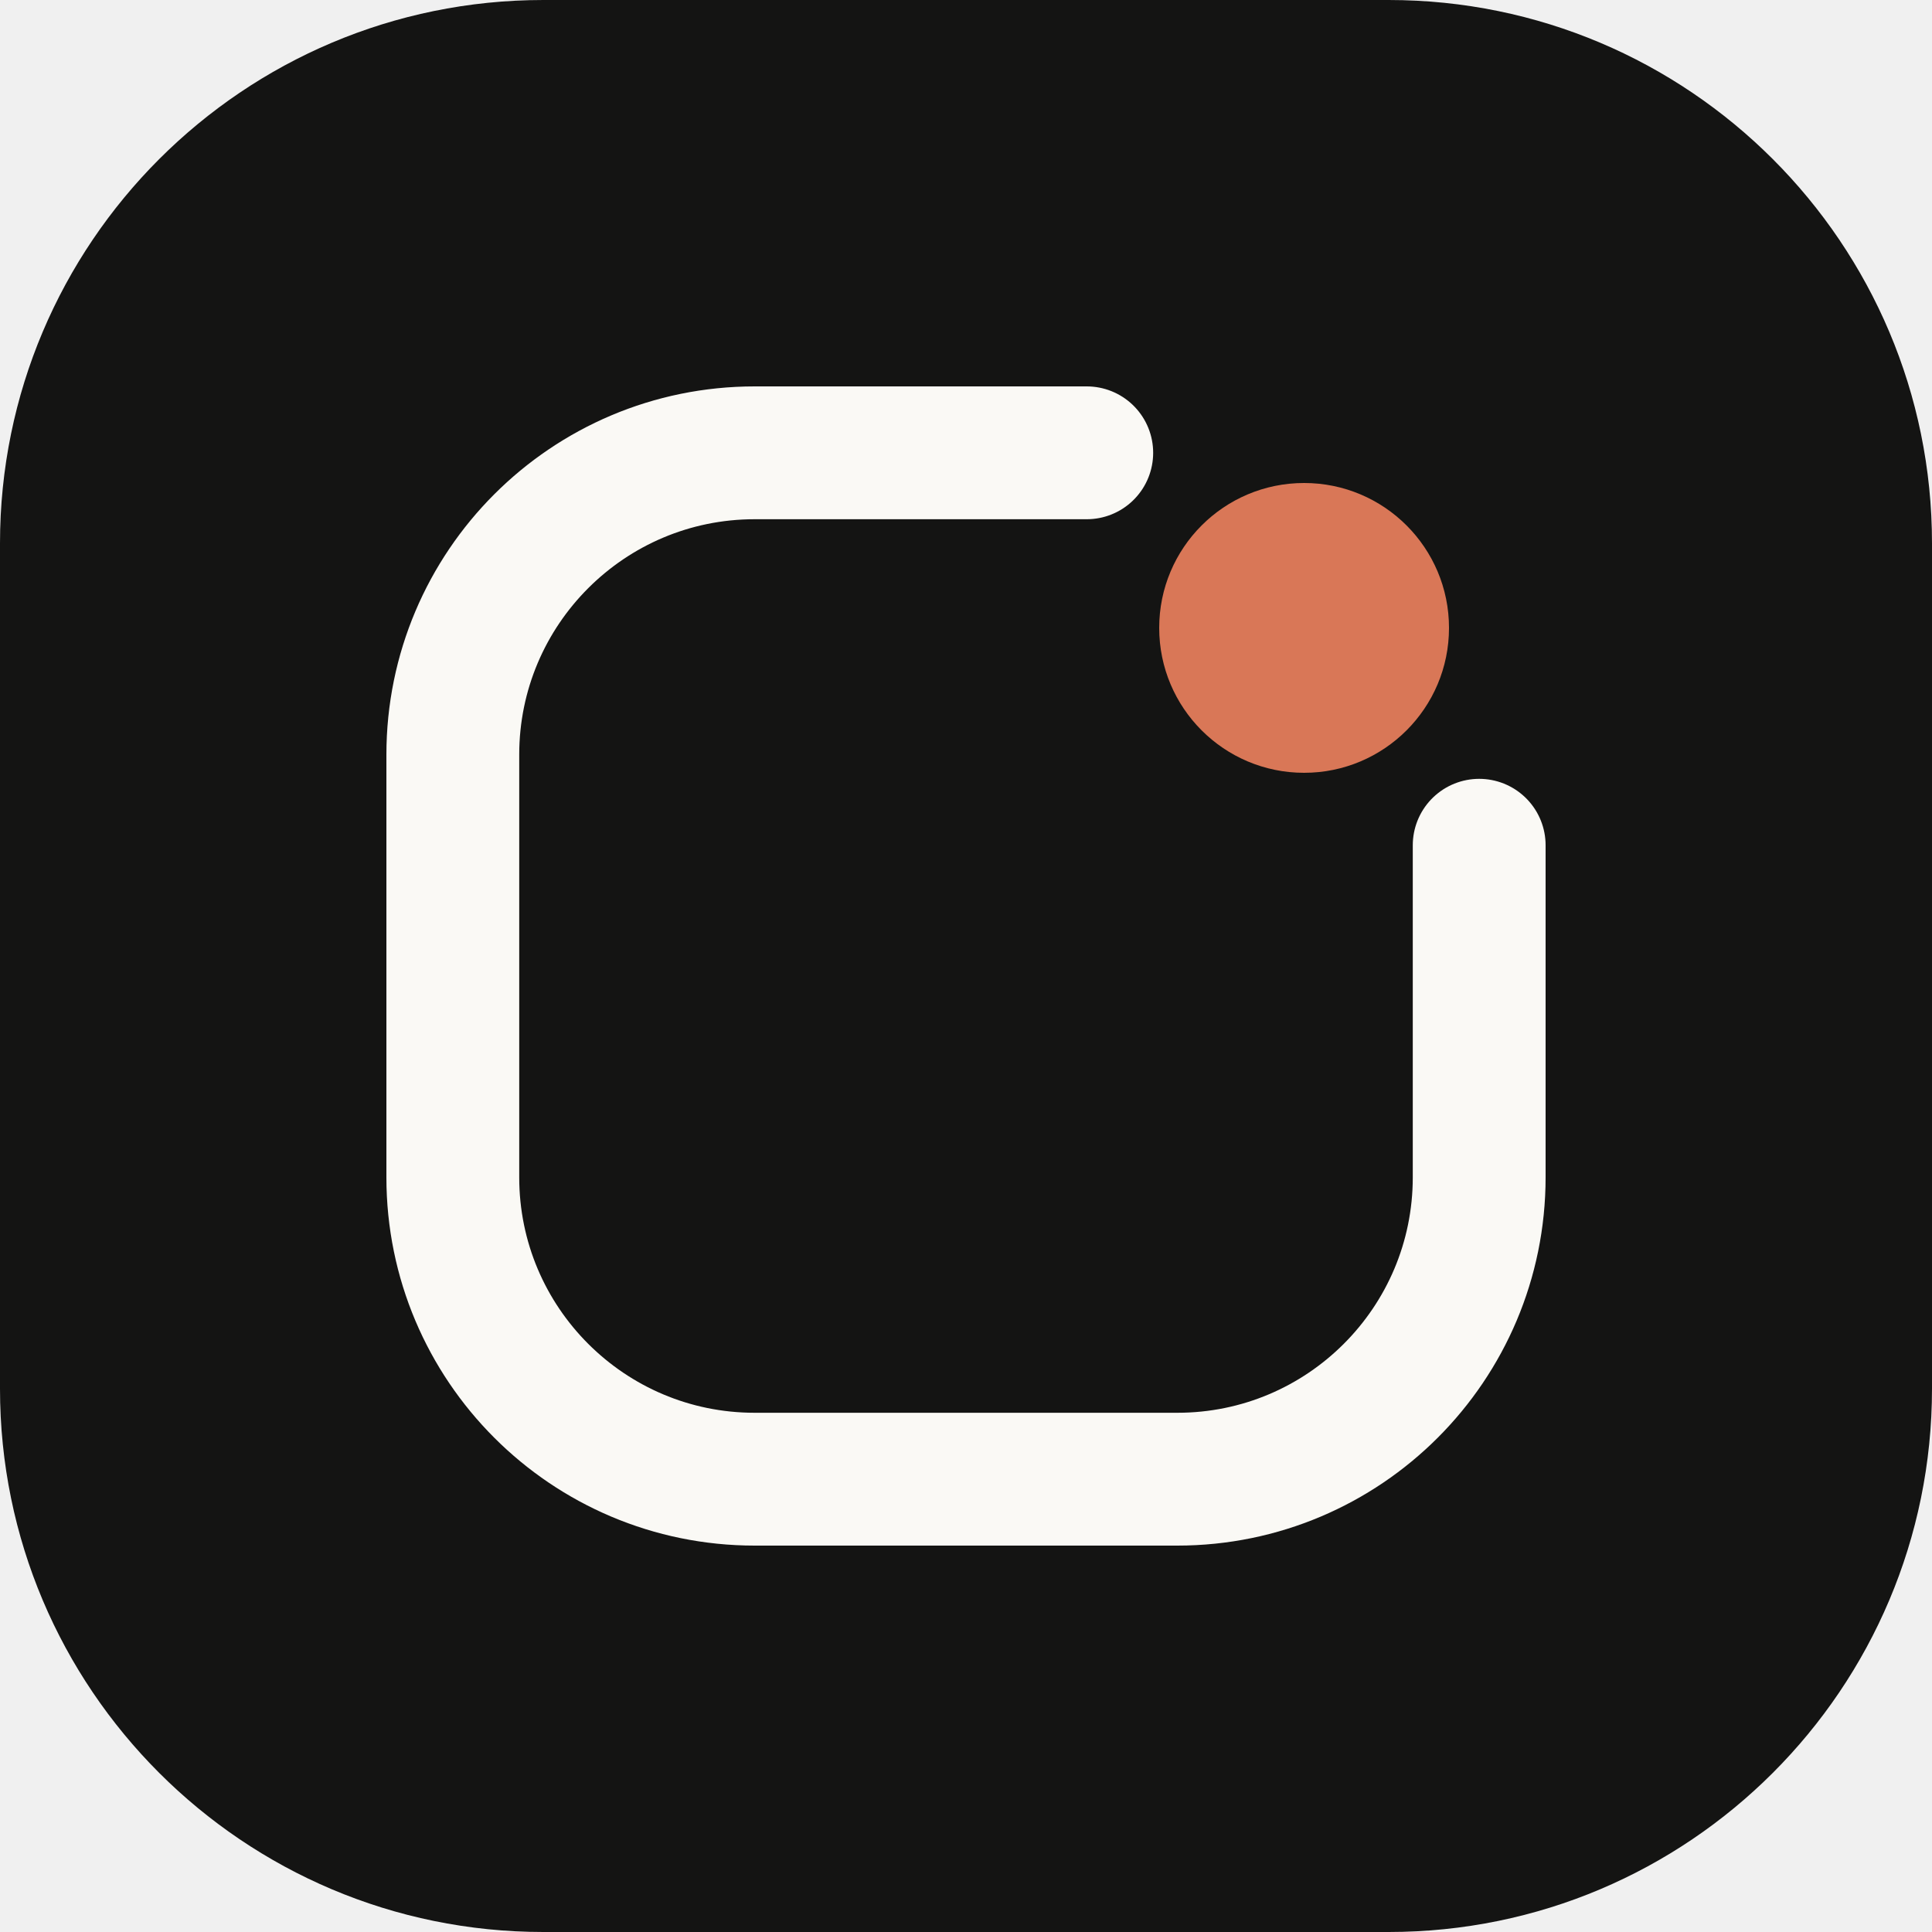
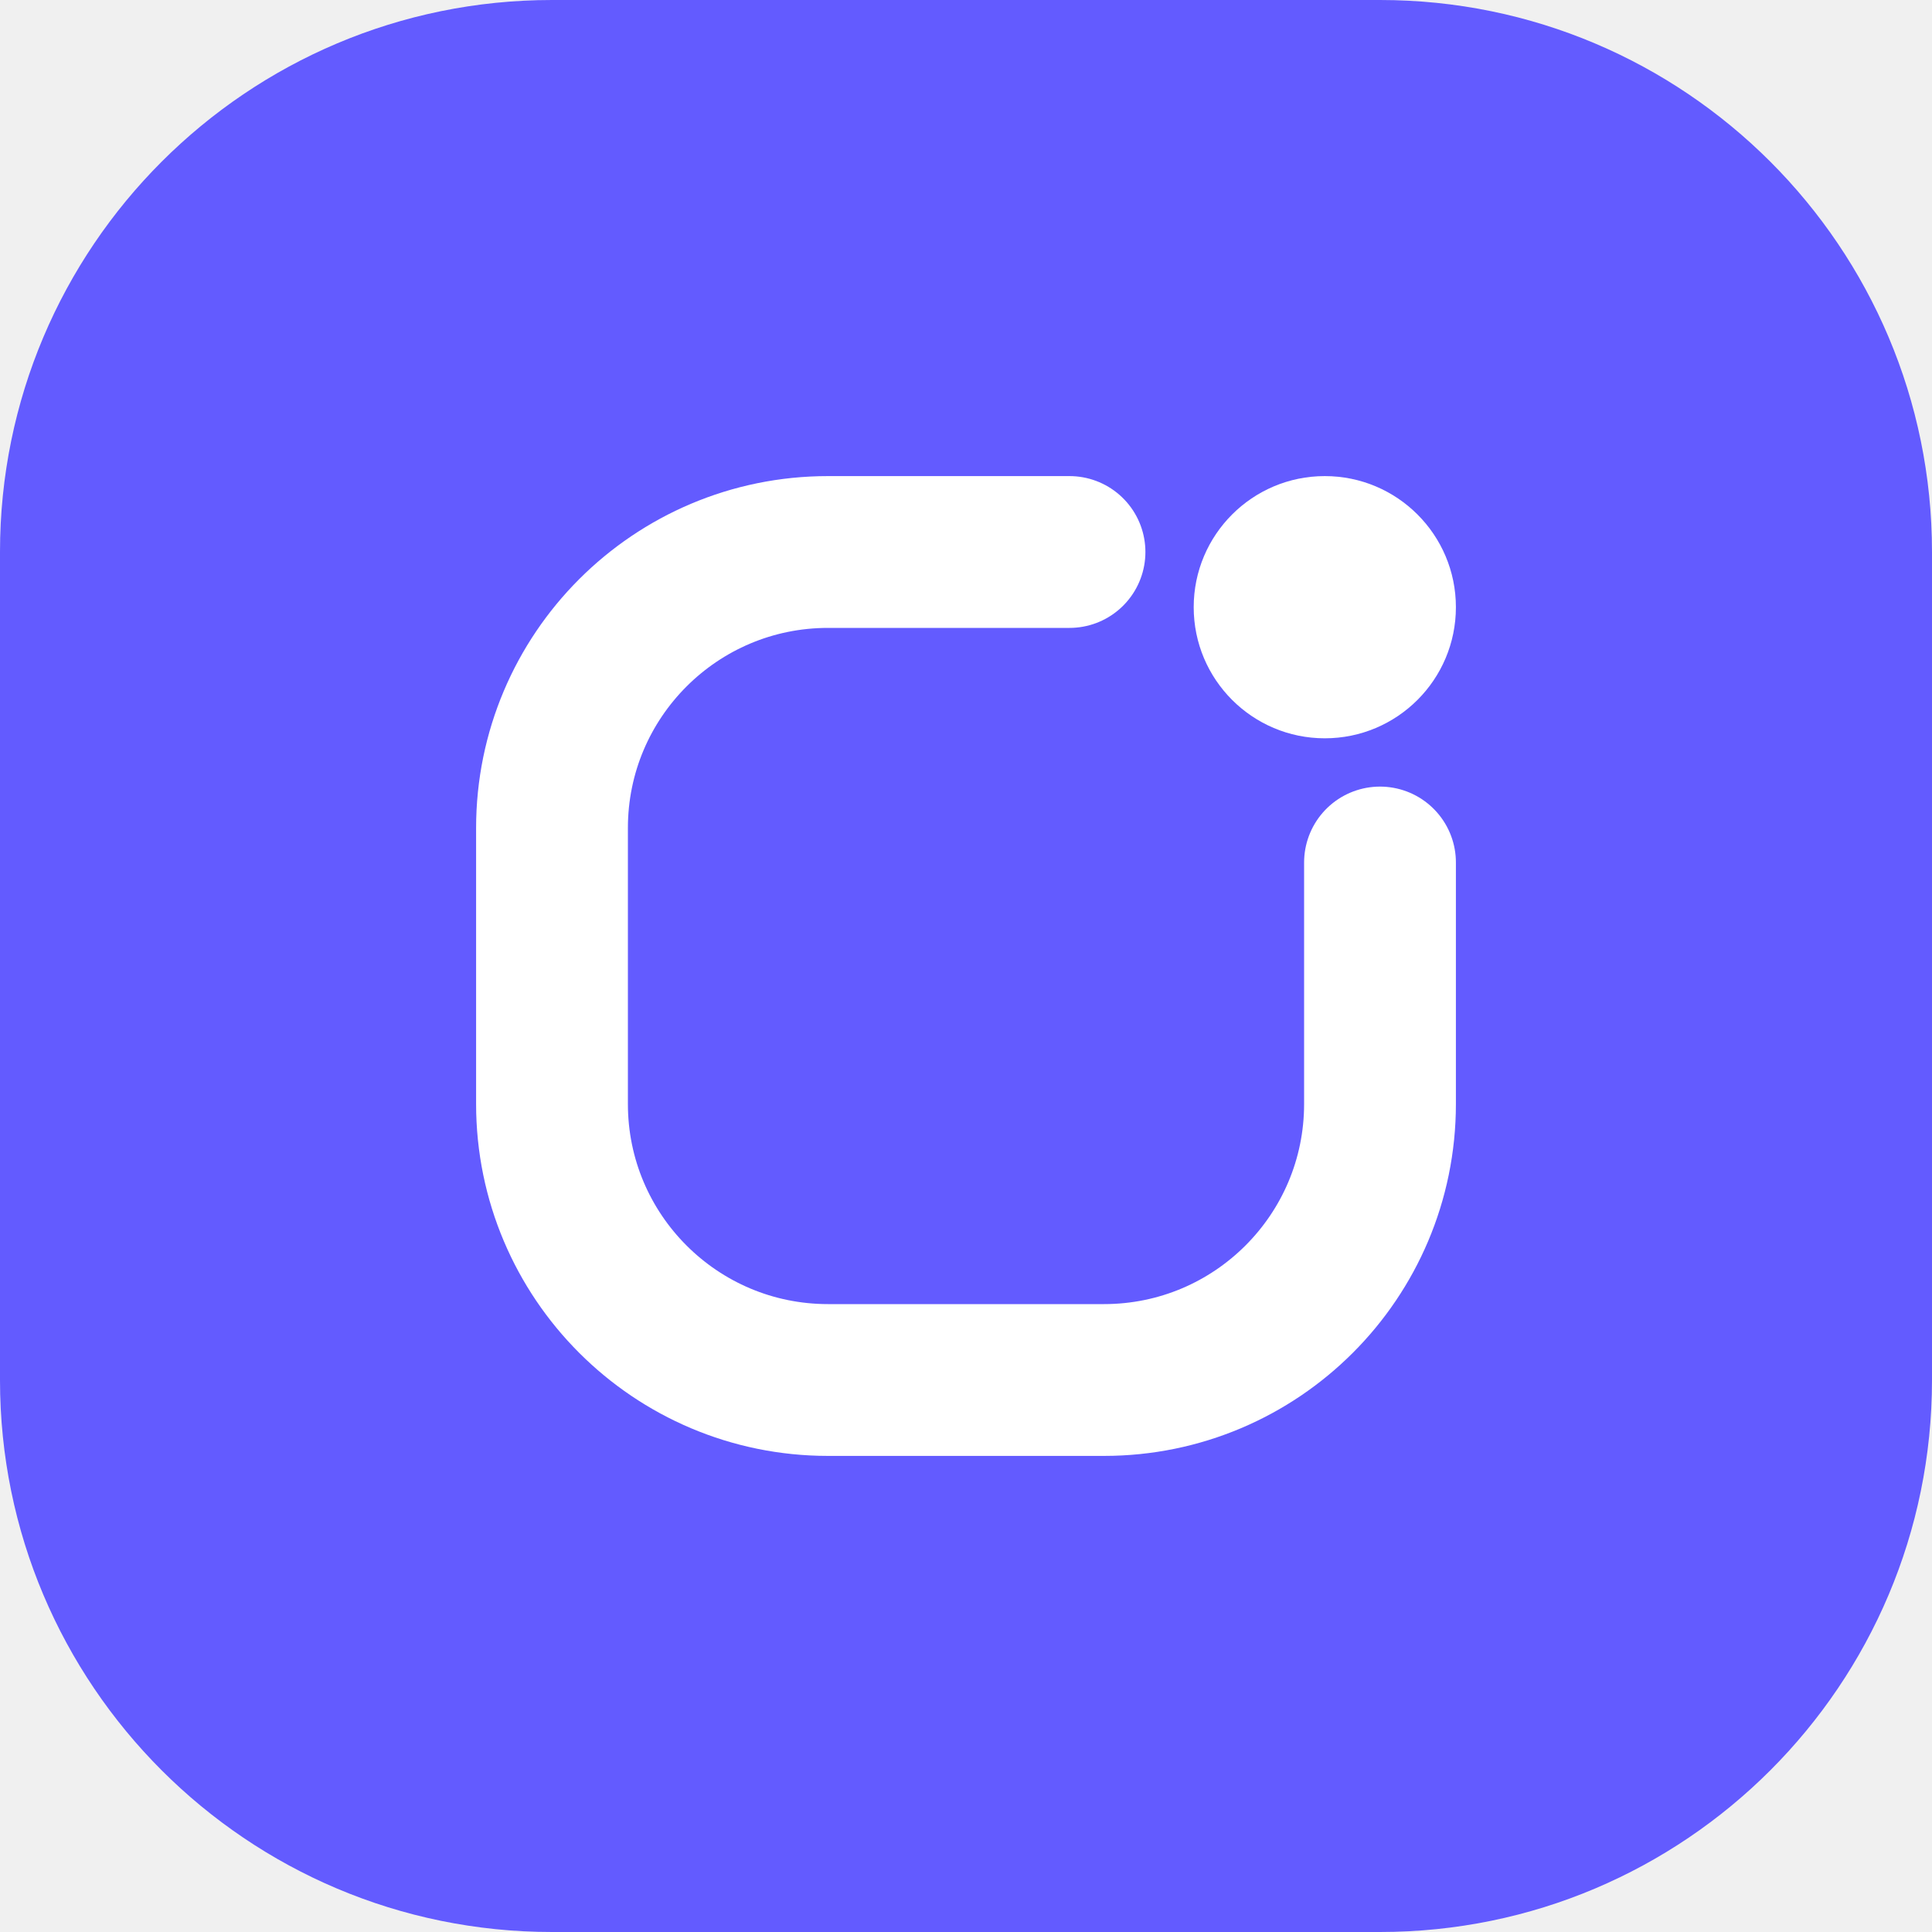
- <svg xmlns="http://www.w3.org/2000/svg" viewBox="0 0 32 32">
-   <rect width="32" height="32" rx="9" fill="#141413" />
-   <g transform="translate(4 4)">
-     <path d="M14 3.5H8.5a5 5 0 0 0-5 5v7a5 5 0 0 0 5 5h7a5 5 0 0 0 5-5V10" fill="none" stroke="#faf9f5" stroke-width="2.2" stroke-linecap="round" />
-     <circle cx="17.6" cy="6.4" r="2.4" fill="#d97757" />
-   </g>
+ <svg xmlns="http://www.w3.org/2000/svg" viewBox="0 0 28 28">
+   <rect width="28" height="28" rx="8" fill="#635bff" />
+   <path d="M15.5 8H12a4 4 0 0 0-4 4v4a4 4 0 0 0 4 4h4a4 4 0 0 0 4-4v-3.5" fill="none" stroke="#fff" stroke-width="2.2" stroke-linecap="round" />
+   <circle cx="19.2" cy="8.8" r="1.9" fill="#fff" />
</svg>
